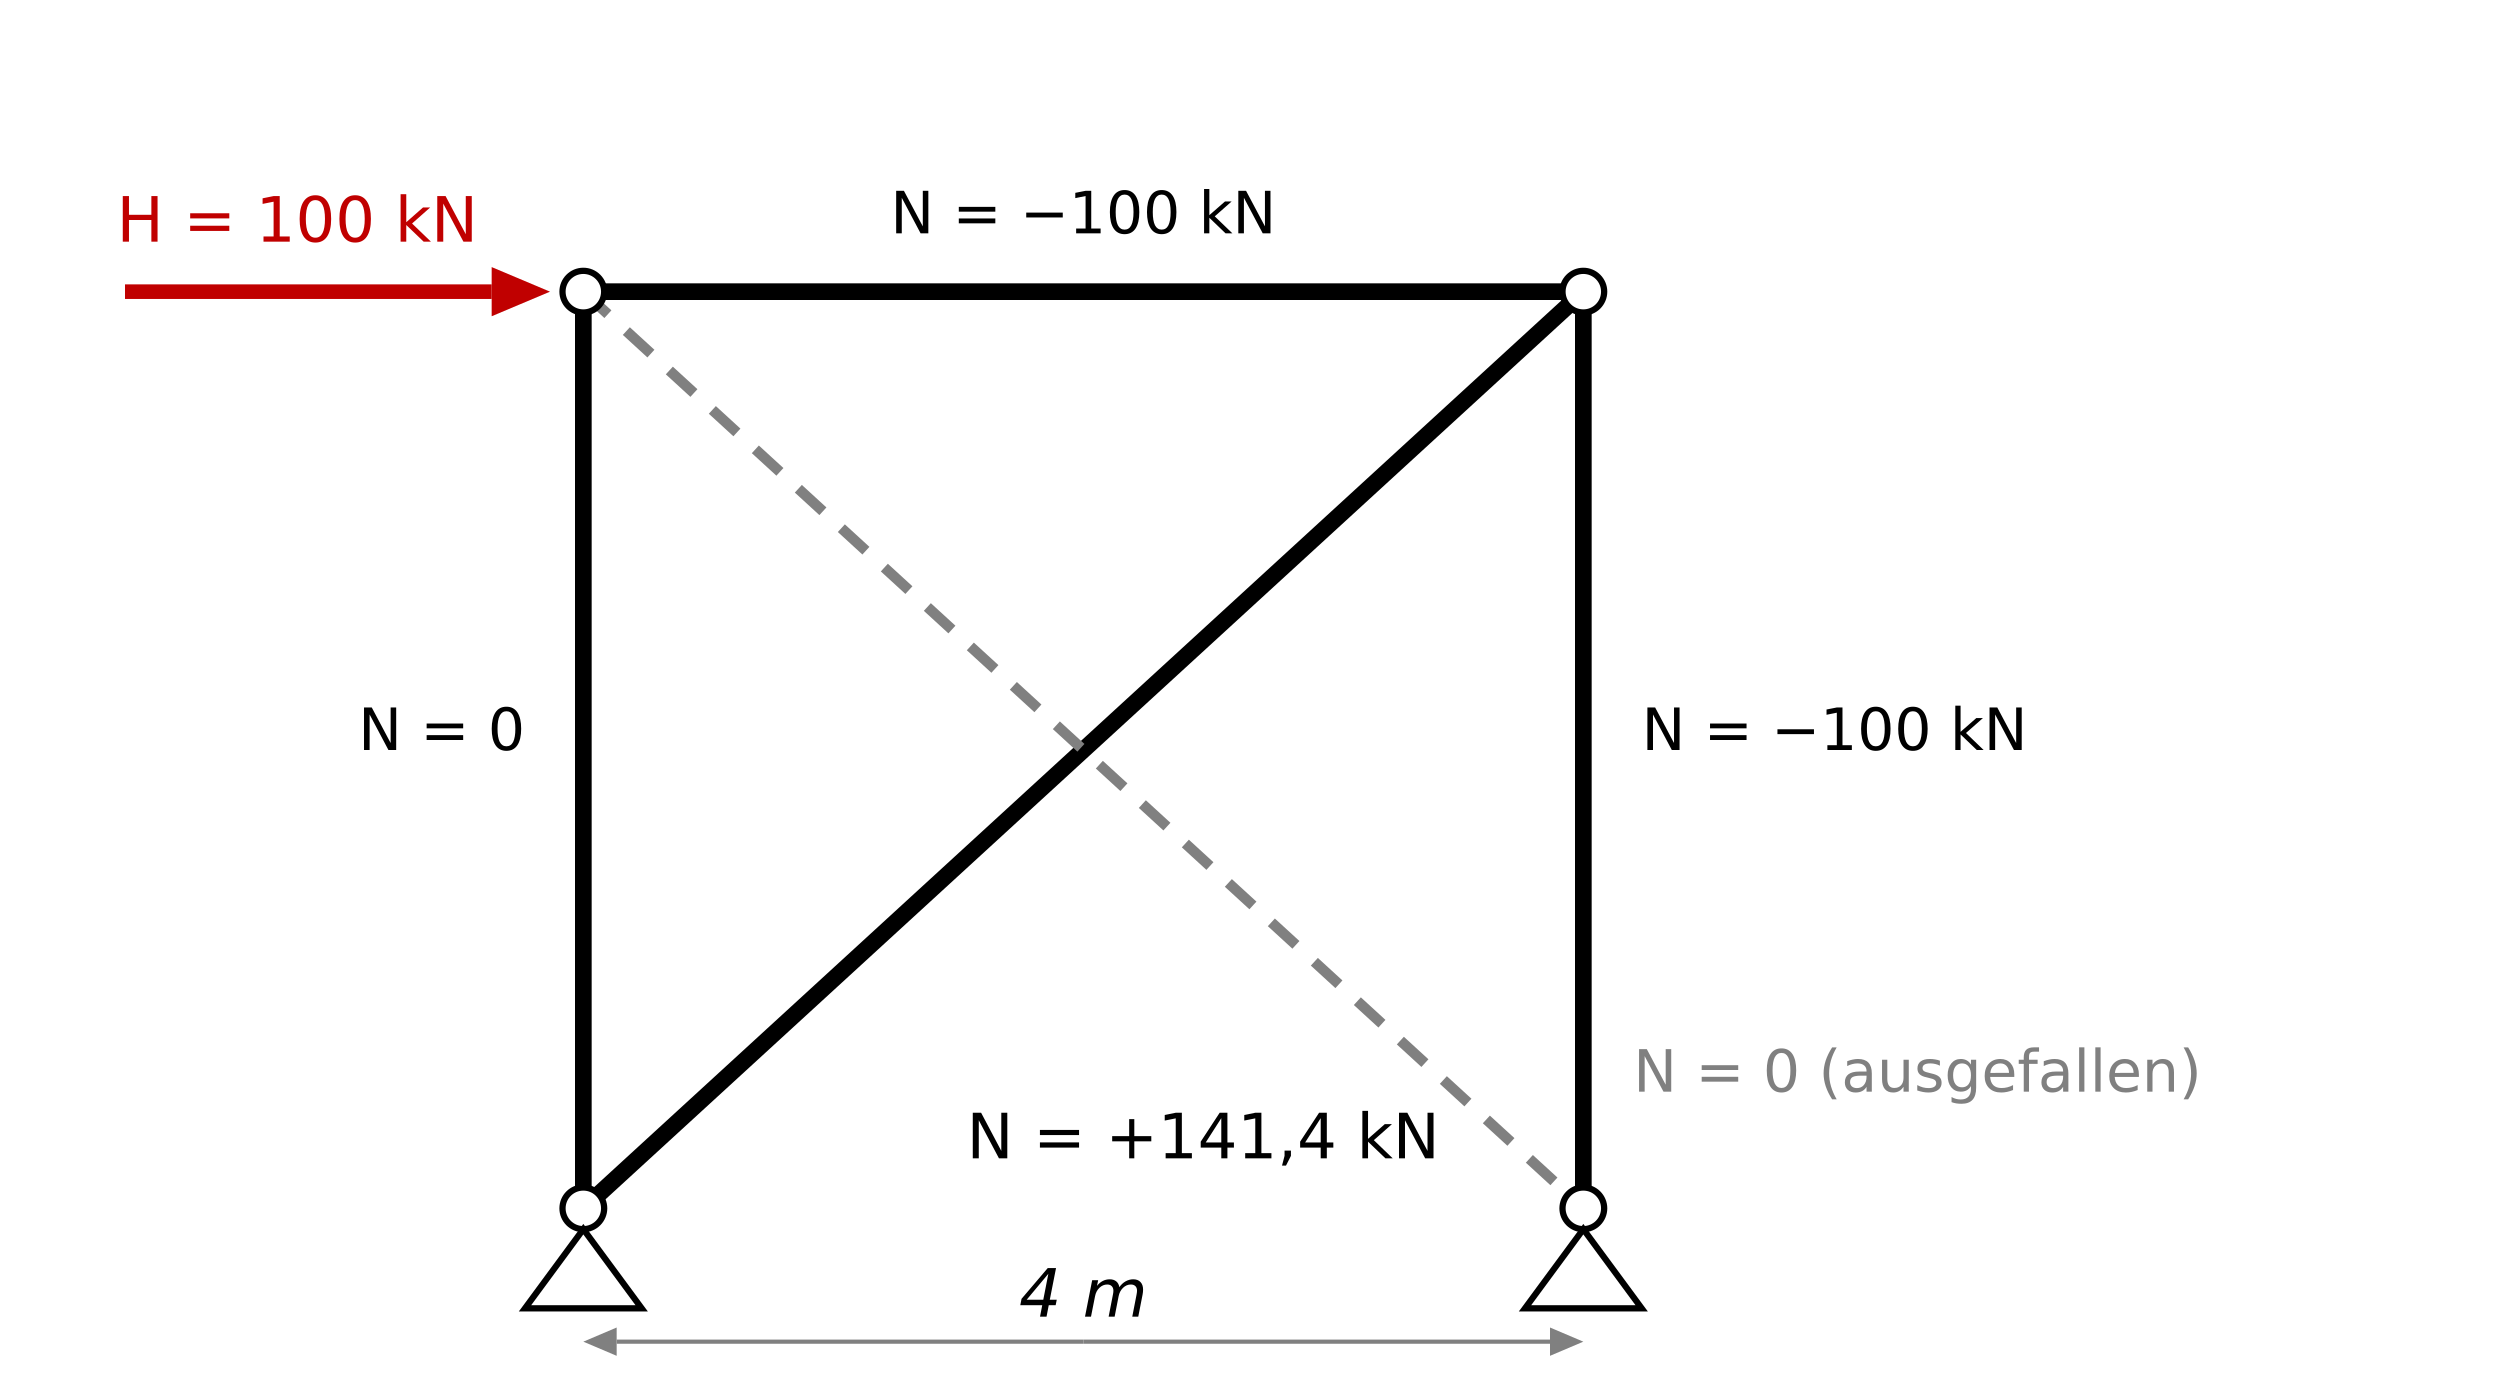
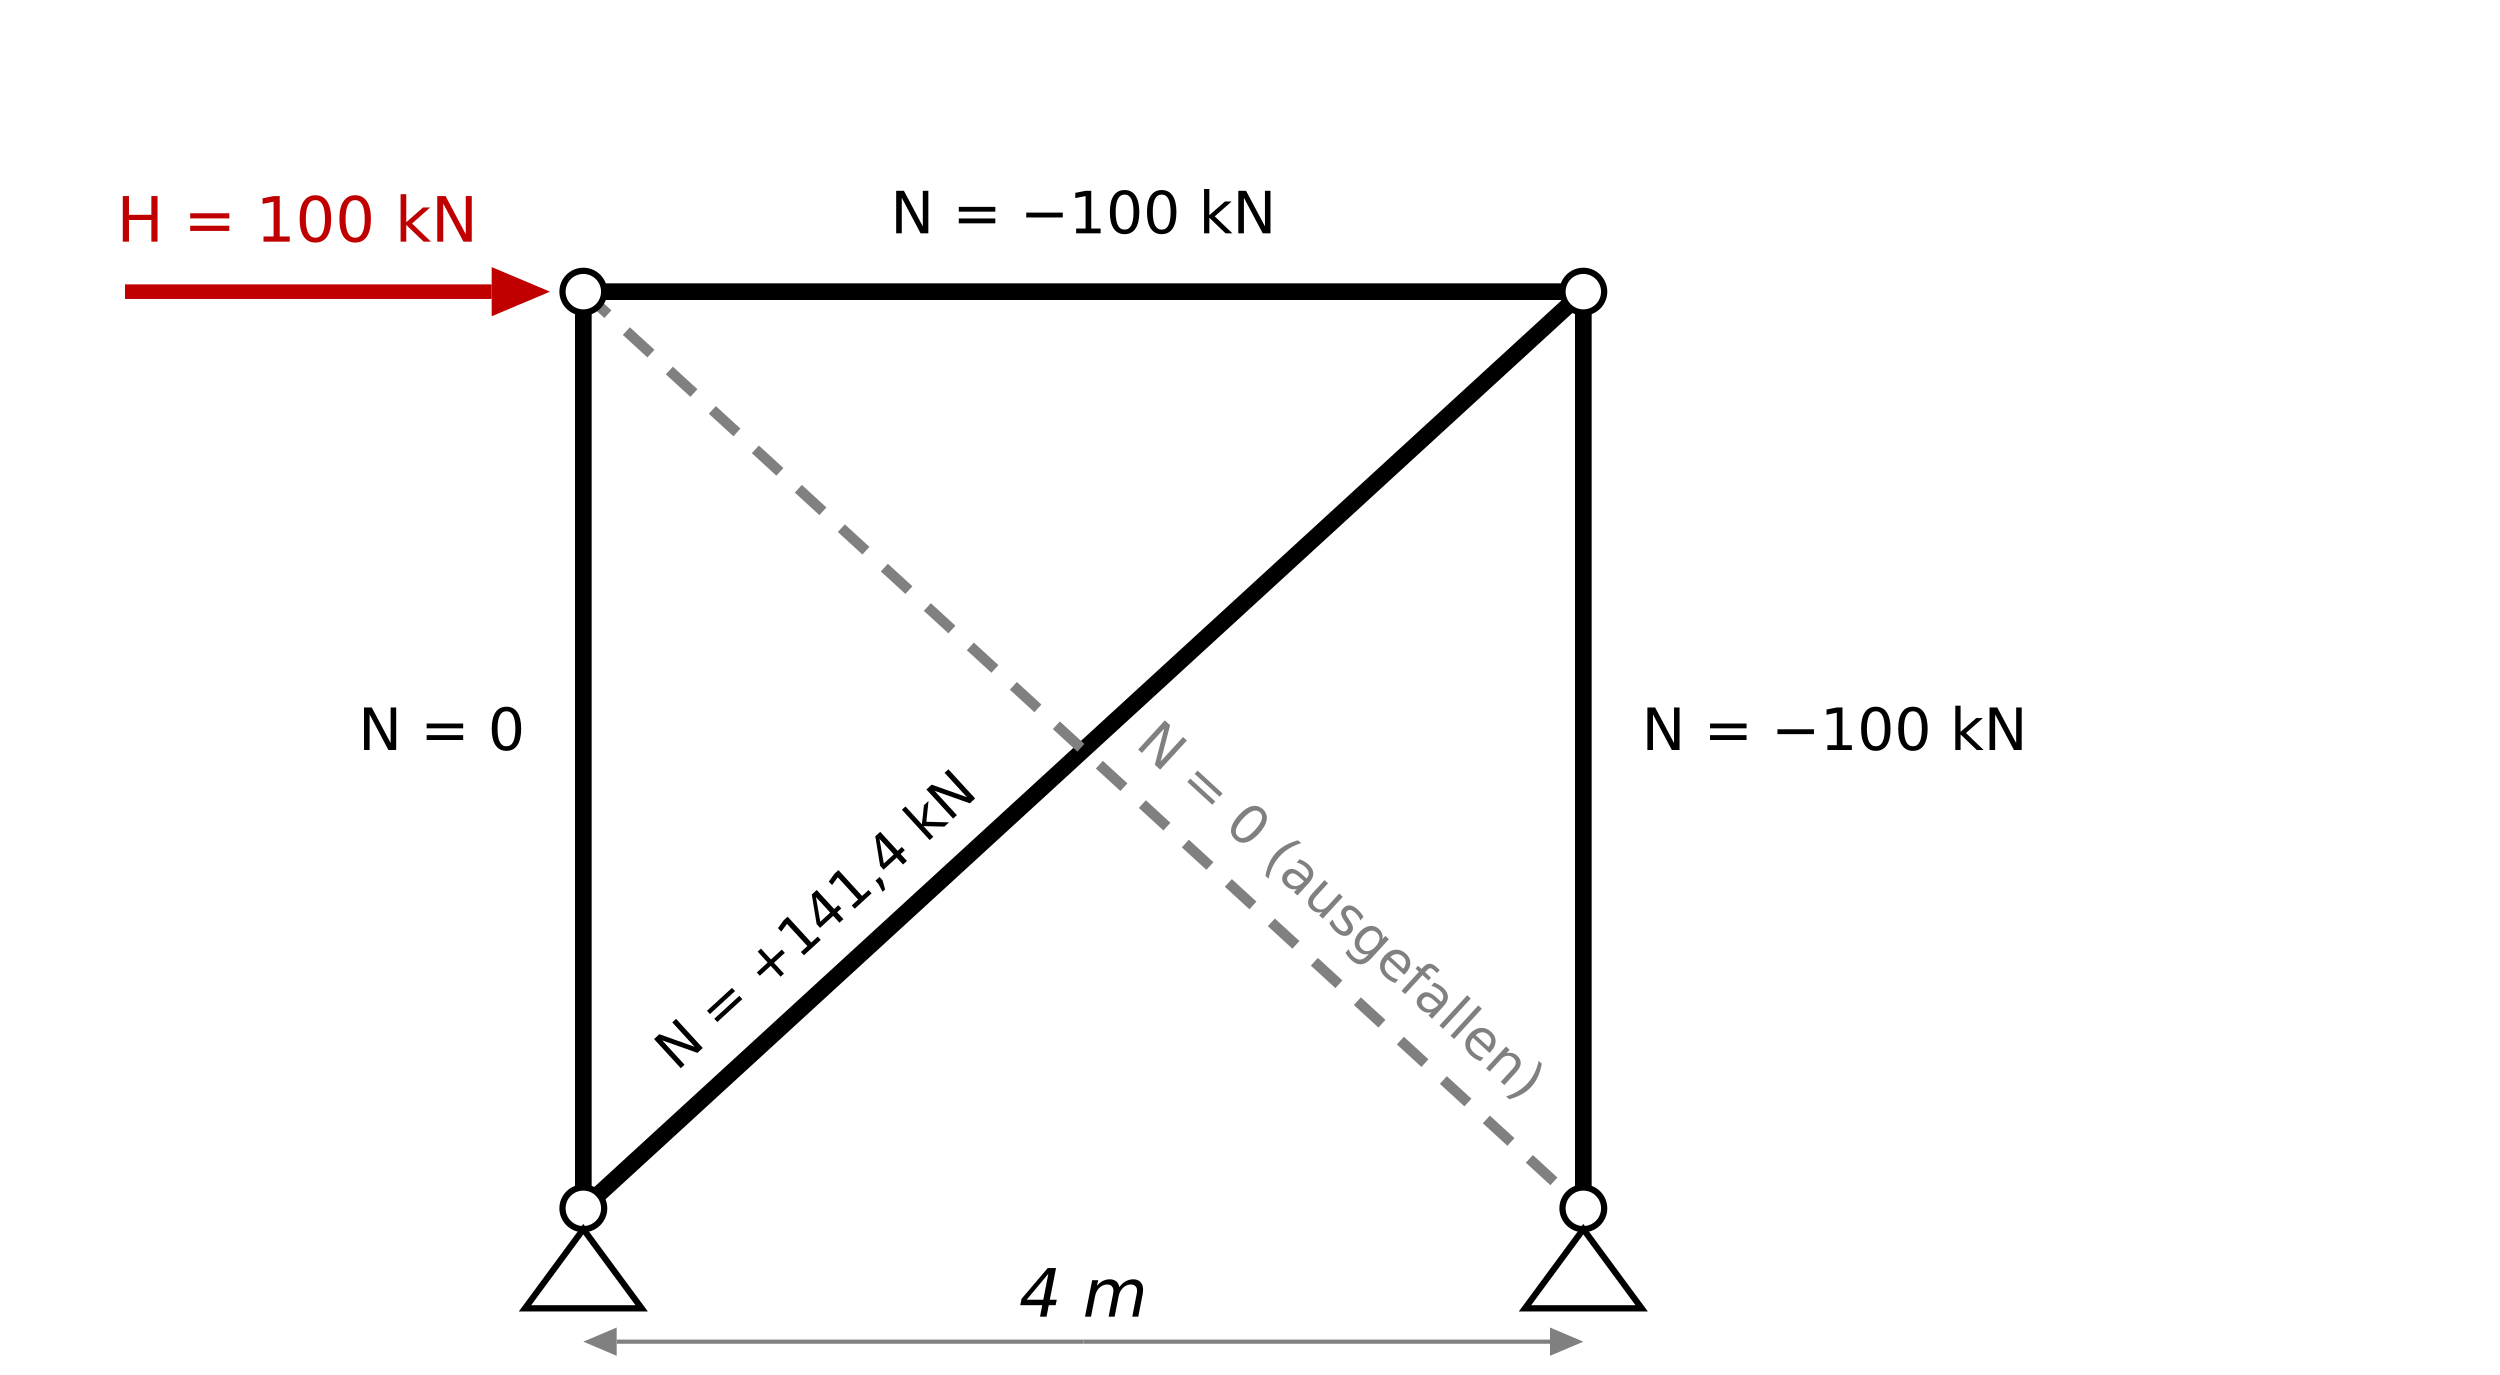
<svg xmlns="http://www.w3.org/2000/svg" width="600" height="330" viewBox="0 0 600 330">
  <rect width="100%" height="100%" fill="white" />
  <line x1="140.0" y1="290.0" x2="140.0" y2="70.0" stroke="#000000" stroke-width="4" stroke-linecap="butt" />
  <line x1="380.0" y1="290.0" x2="380.0" y2="70.0" stroke="#000000" stroke-width="4" stroke-linecap="butt" />
  <line x1="140.0" y1="70.0" x2="380.0" y2="70.0" stroke="#000000" stroke-width="4" stroke-linecap="butt" />
  <line x1="140.0" y1="290.0" x2="380.0" y2="70.0" stroke="#000000" stroke-width="4" stroke-linecap="butt" />
  <line x1="140.0" y1="70.0" x2="380.0" y2="290.0" stroke="#808080" stroke-width="2.5" stroke-linecap="butt" stroke-dasharray="8,6" />
  <circle cx="140.0" cy="70.0" r="5" fill="white" stroke="#000000" stroke-width="1.5" />
  <circle cx="380.0" cy="70.0" r="5" fill="white" stroke="#000000" stroke-width="1.5" />
  <circle cx="140.0" cy="290.0" r="5" fill="white" stroke="#000000" stroke-width="1.5" />
  <circle cx="380.0" cy="290.0" r="5" fill="white" stroke="#000000" stroke-width="1.5" />
  <path d="M 126 314 L 140 295 L 154 314 Z" fill="white" stroke="#000000" stroke-width="1.5" />
  <path d="M 366 314 L 380 295 L 394 314 Z" fill="white" stroke="#000000" stroke-width="1.5" />
  <line x1="30.0" y1="70.0" x2="118.0" y2="70.0" stroke="#c00000" stroke-width="3.5" stroke-linecap="butt" />
  <polygon points="132.0,70.0 118.0,64.1 118.0,75.9" fill="#c00000" />
  <text x="28.0" y="58.0" font-family="DejaVu Sans, Arial, Helvetica, sans-serif" font-size="15" fill="#c00000" text-anchor="start" font-weight="normal">H = 100 kN</text>
-   <text x="232.0" y="278.0" font-family="DejaVu Sans, Arial, Helvetica, sans-serif" font-size="15" fill="#000000" text-anchor="start" font-weight="normal" stroke="white" stroke-width="4" paint-order="stroke">N = +141,4 kN</text>
-   <text x="392.0" y="262.0" font-family="DejaVu Sans, Arial, Helvetica, sans-serif" font-size="14" fill="#808080" text-anchor="start" font-weight="normal" stroke="white" stroke-width="4" paint-order="stroke">N = 0 (ausgefallen)</text>
+   <text x="198.7" y="224.0" font-family="DejaVu Sans, Arial, Helvetica, sans-serif" font-size="13" fill="#000000" text-anchor="middle" font-weight="normal" transform="rotate(-42.5 198.7 224.0)" stroke="white" stroke-width="4" paint-order="stroke">N = +141,4 kN</text>
+   <text x="318.9" y="221.8" font-family="DejaVu Sans, Arial, Helvetica, sans-serif" font-size="13" fill="#808080" text-anchor="middle" font-weight="normal" transform="rotate(42.5 318.9 221.8)" stroke="white" stroke-width="4" paint-order="stroke">N = 0 (ausgefallen)</text>
  <text x="260.0" y="56.0" font-family="DejaVu Sans, Arial, Helvetica, sans-serif" font-size="14" fill="#000000" text-anchor="middle" font-weight="normal">N = −100 kN</text>
  <text x="394.0" y="180.0" font-family="DejaVu Sans, Arial, Helvetica, sans-serif" font-size="14" fill="#000000" text-anchor="start" font-weight="normal">N = −100 kN</text>
  <text x="126.0" y="180.0" font-family="DejaVu Sans, Arial, Helvetica, sans-serif" font-size="14" fill="#000000" text-anchor="end" font-weight="normal">N = 0</text>
  <line x1="260.0" y1="322.0" x2="148.0" y2="322.0" stroke="#808080" stroke-width="1.0" stroke-linecap="butt" />
  <polygon points="140.0,322.0 148.0,325.4 148.0,318.6" fill="#808080" />
  <line x1="260.0" y1="322.0" x2="372.0" y2="322.0" stroke="#808080" stroke-width="1.0" stroke-linecap="butt" />
  <polygon points="380.0,322.0 372.0,318.6 372.0,325.4" fill="#808080" />
  <text x="260.0" y="316.0" font-family="DejaVu Sans, Arial, Helvetica, sans-serif" font-size="16" fill="#000000" text-anchor="middle" font-style="italic">4 m</text>
</svg>
